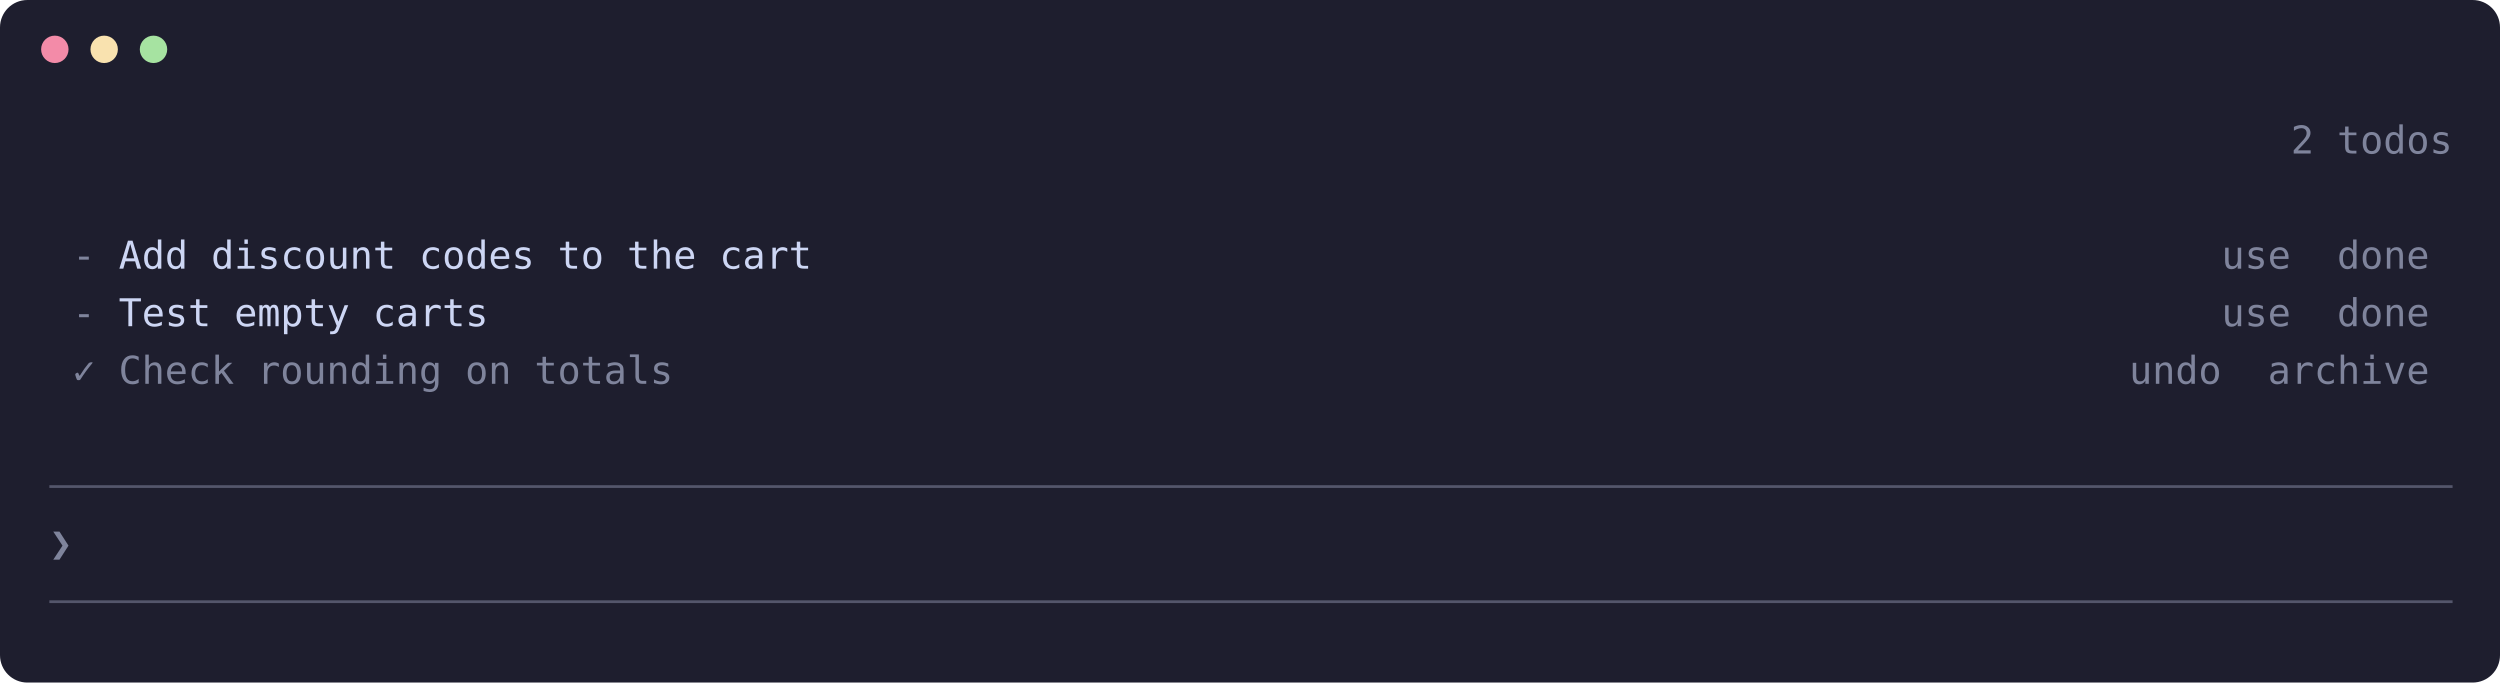
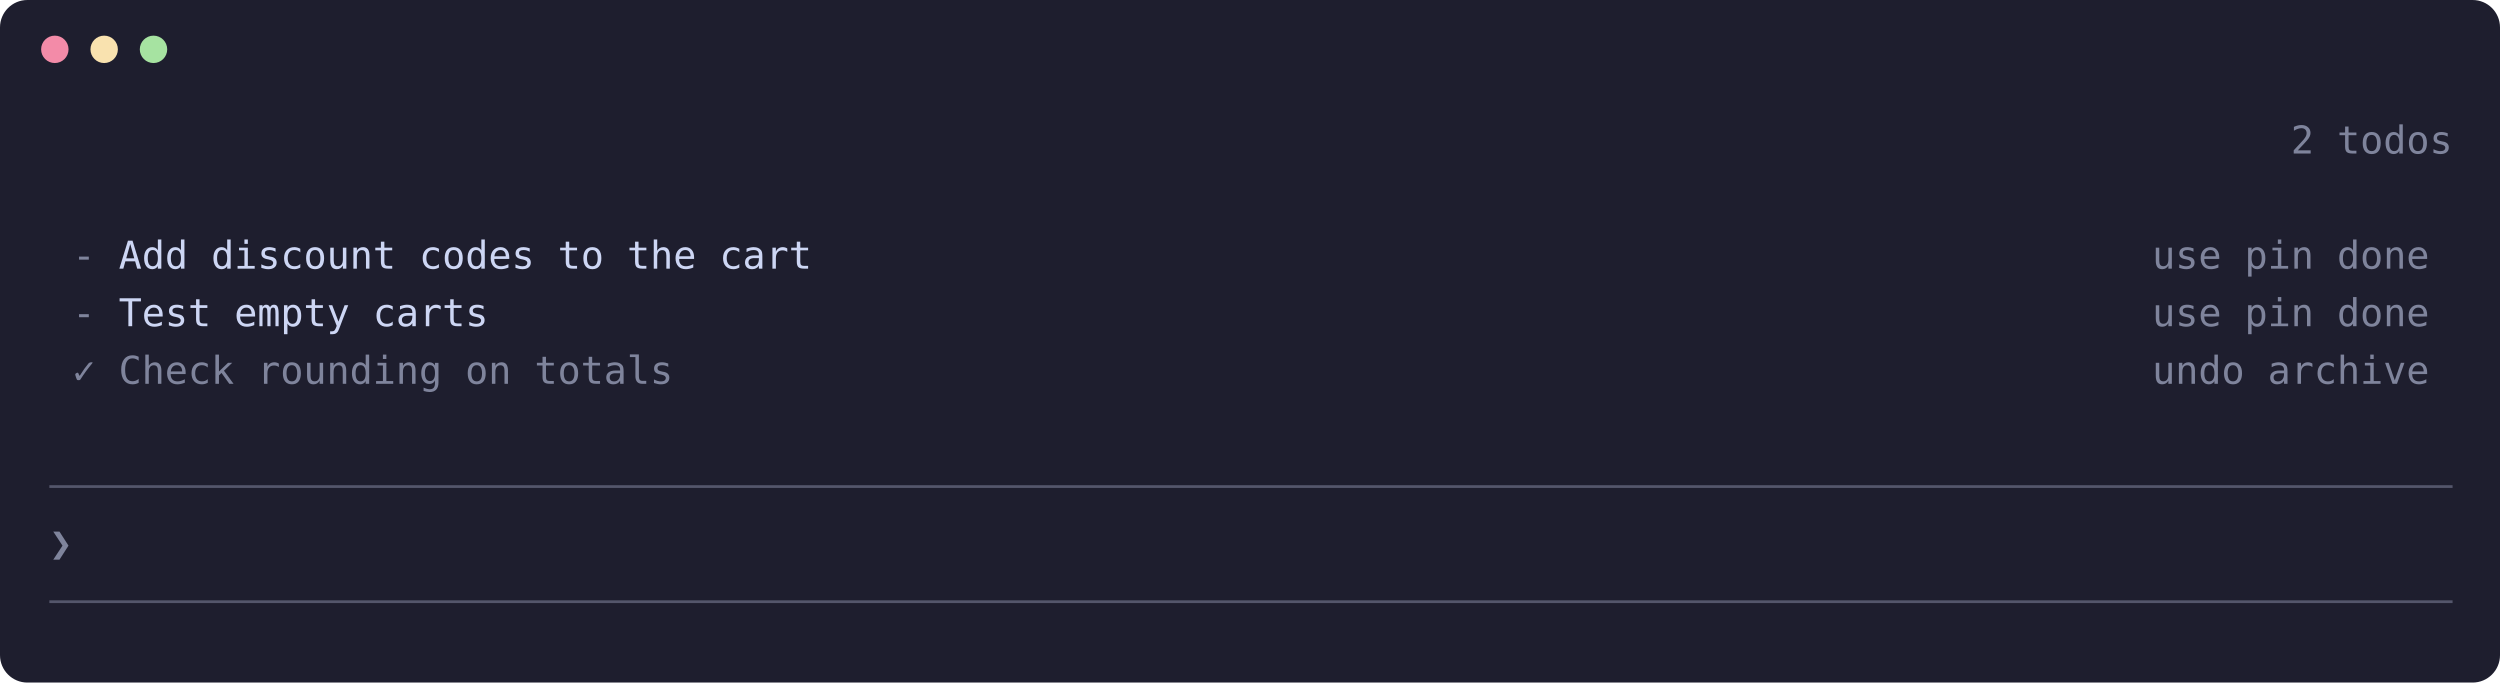
<svg xmlns="http://www.w3.org/2000/svg" width="912" height="249" viewBox="0 0 912 249" role="img" aria-label="todos alone, with its list open, from a real terminal session">
  <rect width="912" height="249" rx="10" fill="#1e1e2e" />
  <circle cx="20" cy="18" r="5" fill="#f38ba8" />
  <circle cx="38" cy="18" r="5" fill="#f9e2af" />
  <circle cx="56" cy="18" r="5" fill="#a6e3a1" />
  <g font-family="ui-monospace,SFMono-Regular,Menlo,Consolas,monospace" font-size="14" xml:space="preserve">
    <text x="835.7" y="56" fill="#7f849c">2 todos</text>
    <text x="26.4" y="98" fill="#7f849c">-</text>
    <text x="43.3" y="98" fill="#cdd6f4">Add discount codes to the cart</text>
-     <text x="810.4" y="98" fill="#7f849c">use  done</text>
+     <text x="785.1" y="98" fill="#7f849c">use pin done</text>
    <text x="26.4" y="119" fill="#7f849c">-</text>
    <text x="43.3" y="119" fill="#cdd6f4">Test empty carts</text>
-     <text x="810.4" y="119" fill="#7f849c">use  done</text>
+     <text x="785.1" y="119" fill="#7f849c">use pin done</text>
    <text x="26.4" y="140" fill="#7f849c">✓ Check rounding on totals</text>
-     <text x="776.7" y="140" fill="#7f849c">undo  archive</text>
+     <text x="785.1" y="140" fill="#7f849c">undo archive</text>
    <rect x="18.0" y="177" width="876.7" height="1" fill="#7f849c" fill-opacity=".55" />
    <text x="18.0" y="203" fill="#7f849c">❯</text>
    <rect x="18.0" y="219" width="876.7" height="1" fill="#7f849c" fill-opacity=".55" />
  </g>
</svg>
